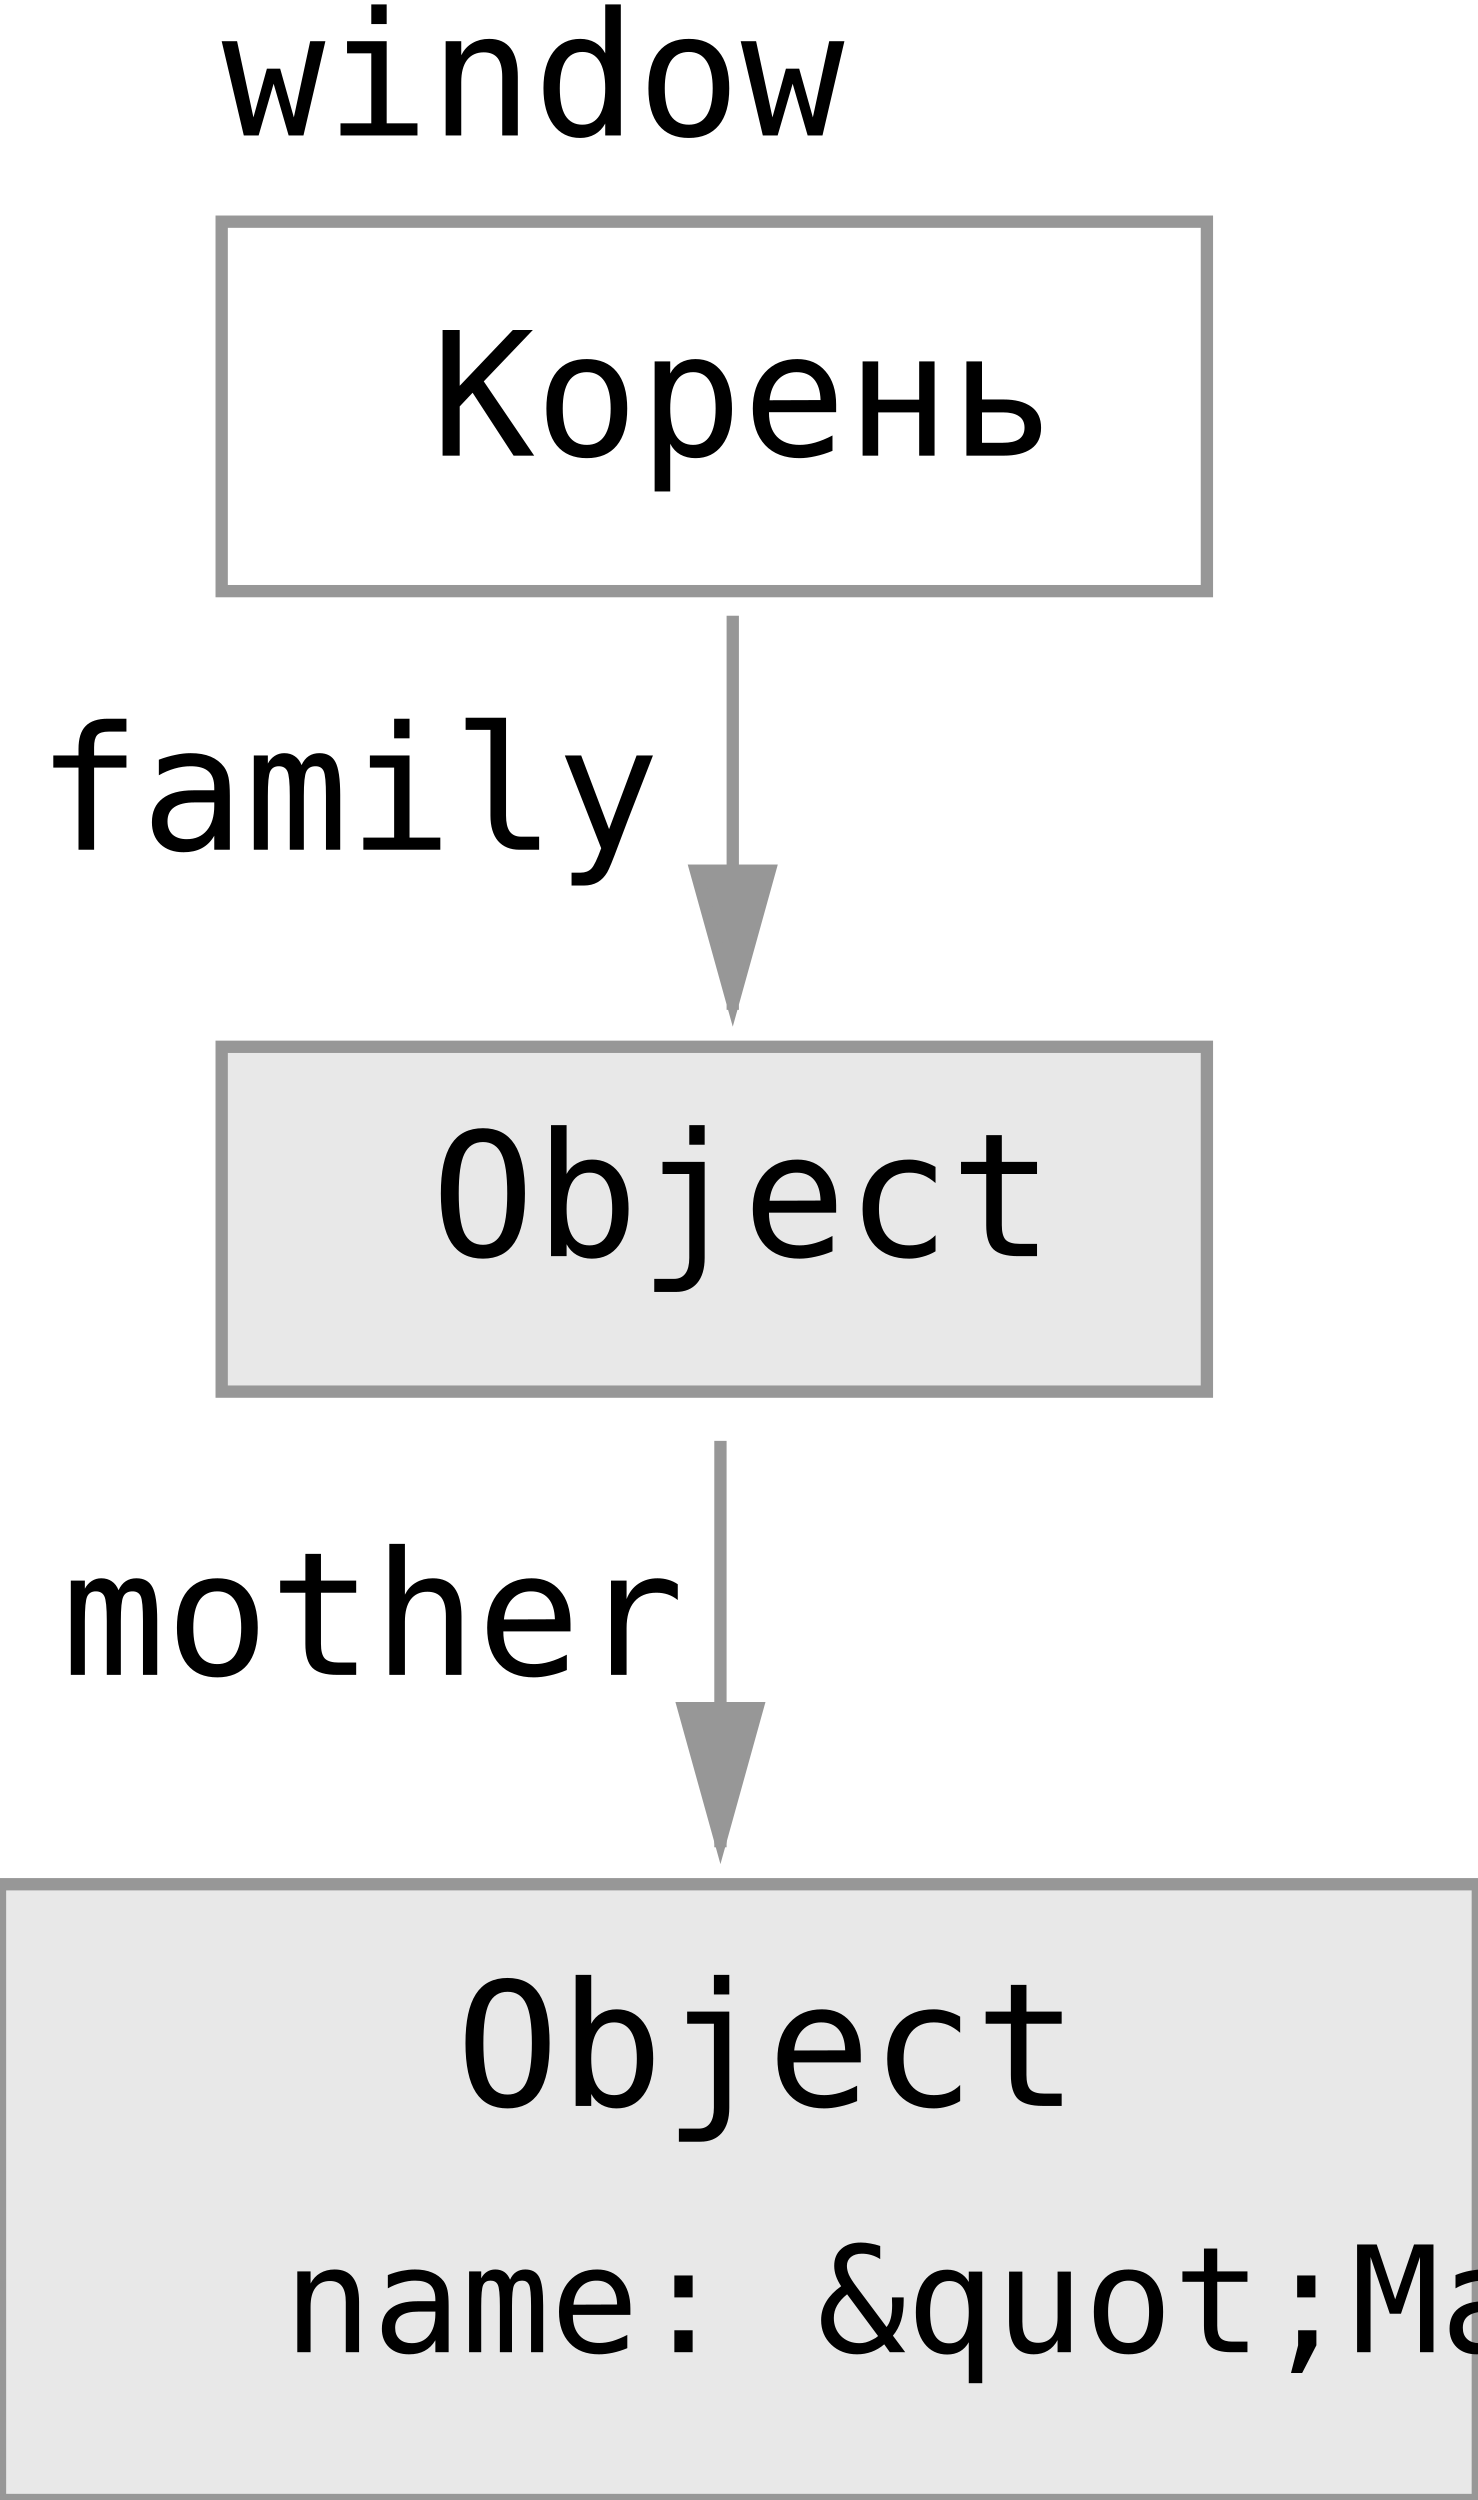
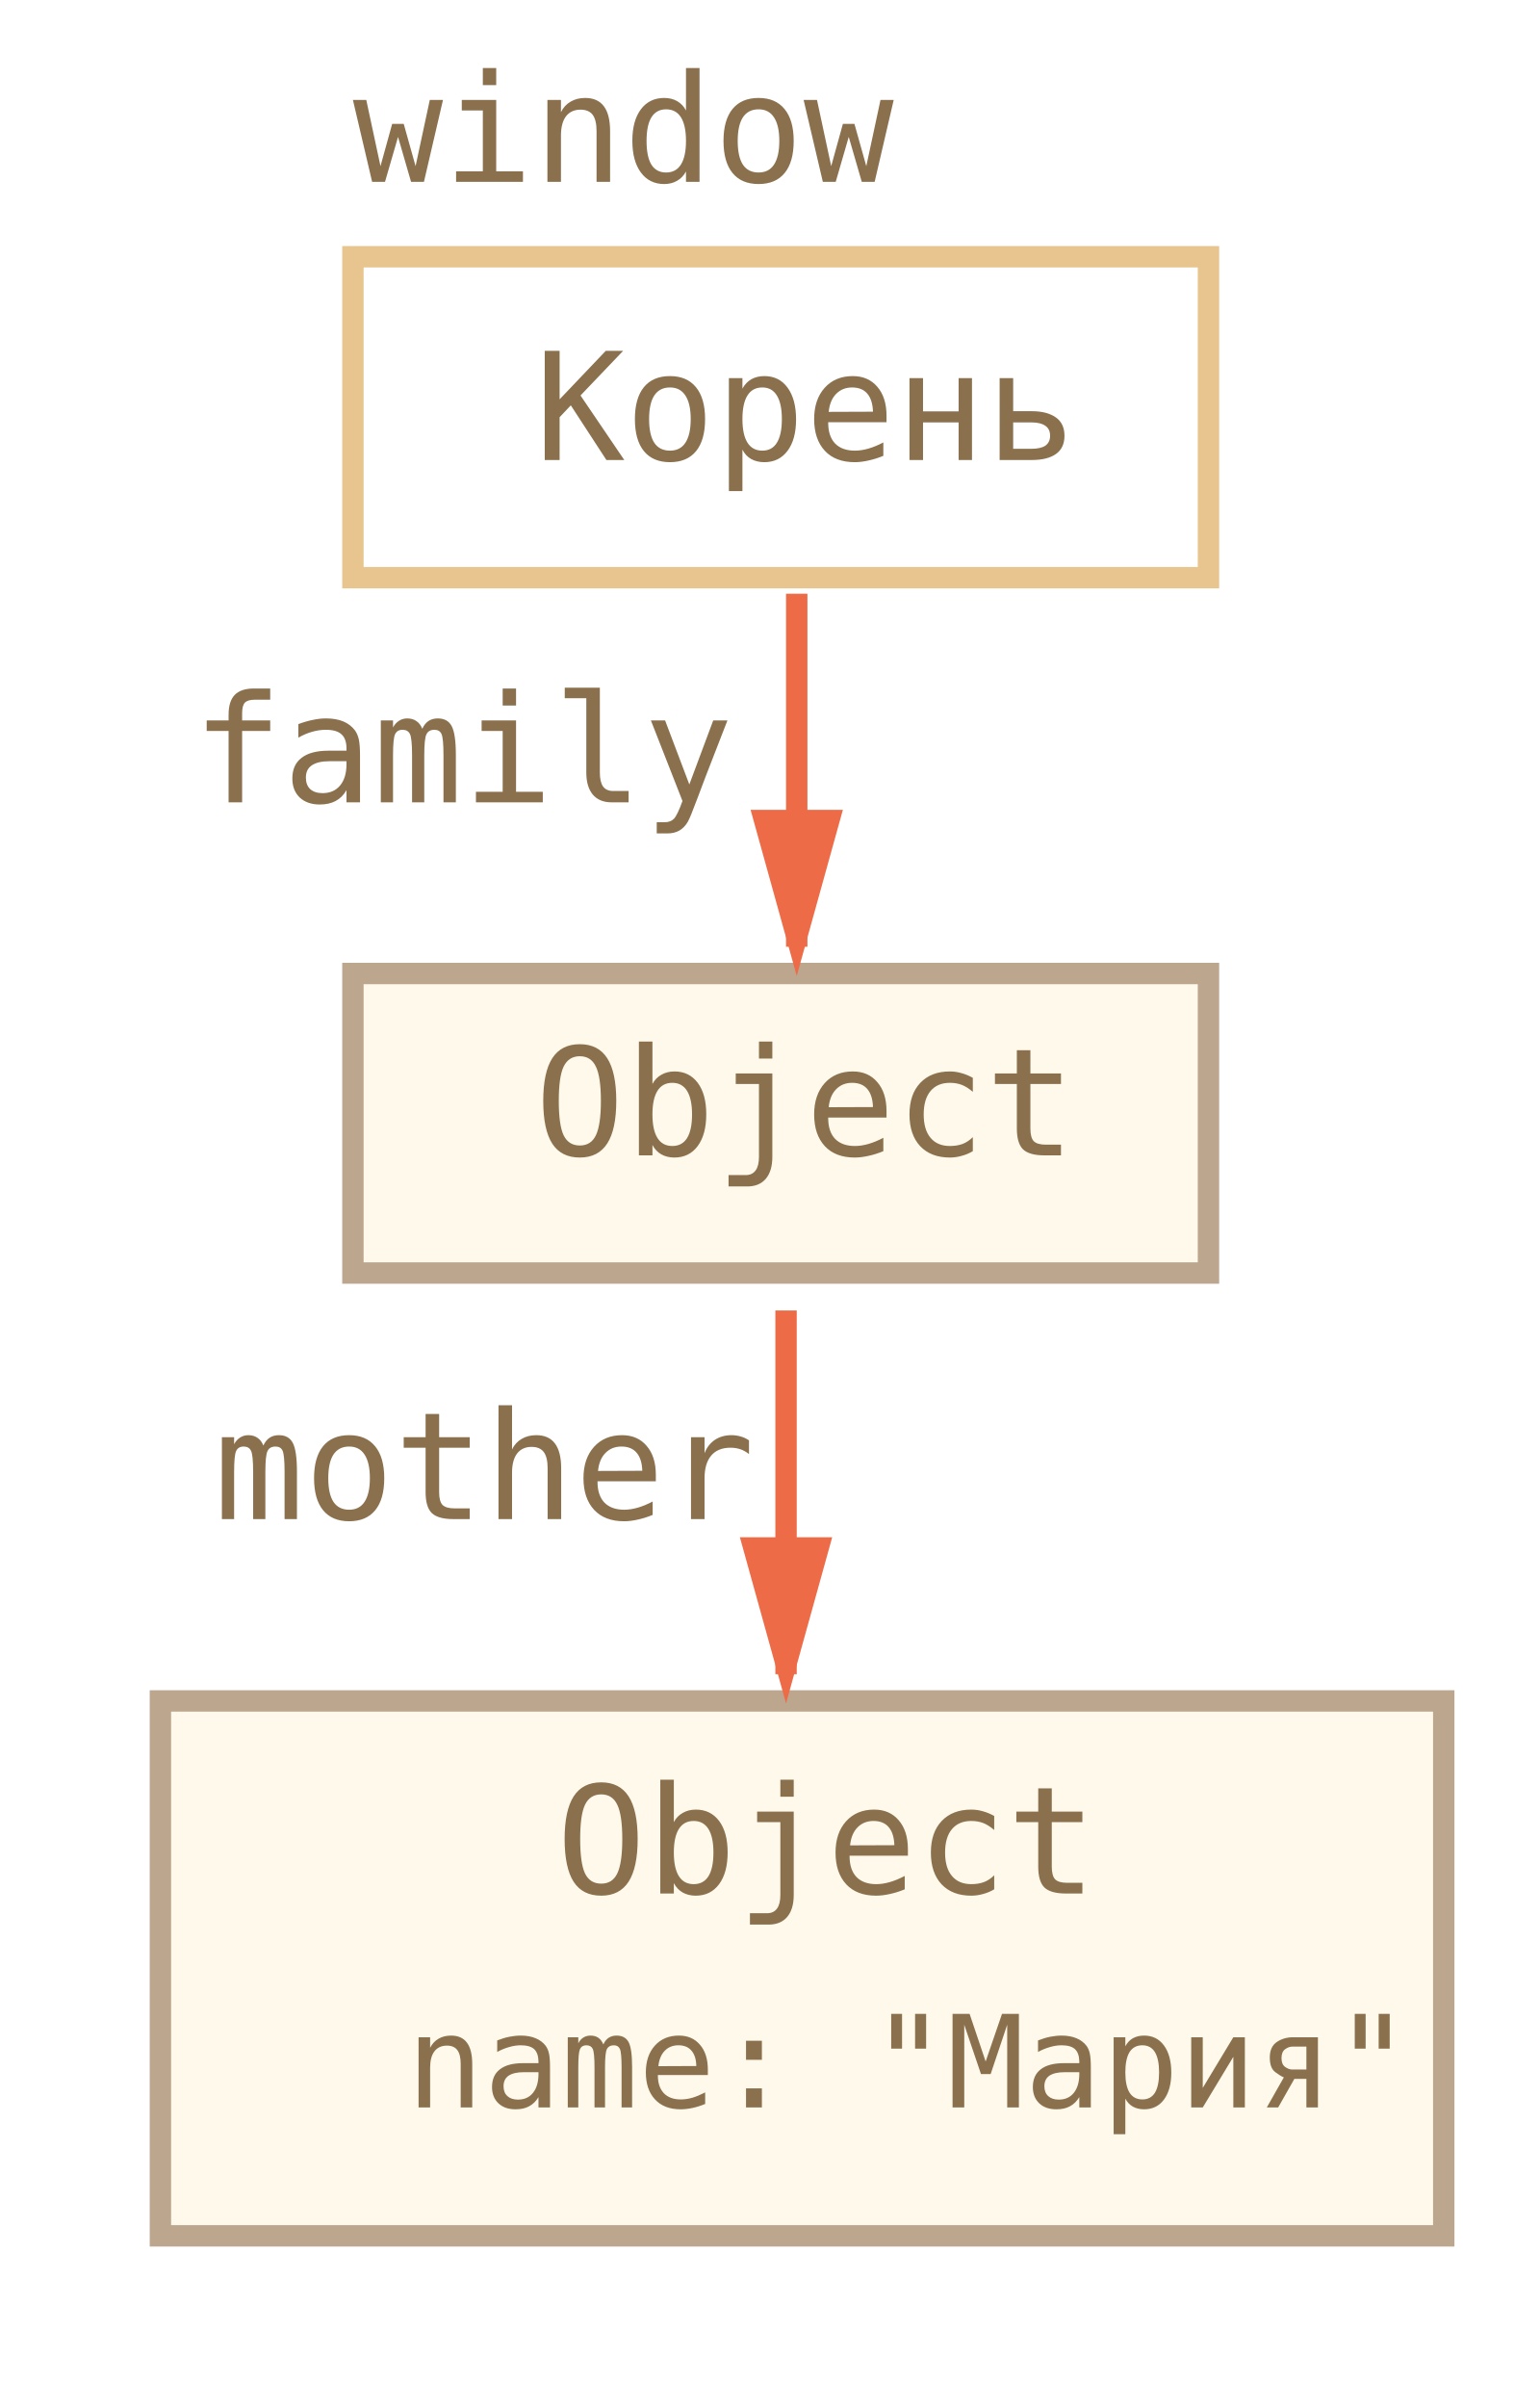
- <svg xmlns="http://www.w3.org/2000/svg" width="120" height="203" viewBox="0 0 120 203">
-   <g fill="none" fill-rule="evenodd">
-     <path stroke="#979797" d="M18 18h80v30H18z" />
-     <text font-family="Consolas" font-size="14" fill="#000">
-       <tspan x="18" y="11">window</tspan>
-     </text>
-     <text font-family="Consolas" font-size="14" fill="#000">
-       <tspan x="35" y="37">Корень</tspan>
-     </text>
-     <path stroke="#979797" fill="#E8E8E8" d="M18 85h80v28H18z" />
-     <text font-family="Consolas" font-size="14" fill="#000">
-       <tspan x="35" y="102">Object</tspan>
-     </text>
-     <text font-family="Consolas" font-size="14" fill="#000">
-       <tspan x="3" y="69">family</tspan>
-     </text>
-     <path stroke="#979797" fill="#E8E8E8" d="M0 153h120v50H0z" />
-     <text font-family="Consolas" font-size="12" fill="#000">
-       <tspan x="23" y="191">name: &amp;quot;Мария&amp;quot;</tspan>
-     </text>
-     <text font-family="Consolas" font-size="14" fill="#000">
-       <tspan x="5" y="136">mother</tspan>
-     </text>
-     <text font-family="Consolas" font-size="14" fill="#000">
-       <tspan x="37" y="171">Object</tspan>
-     </text>
-     <path d="M59.5 50.5v31m0 0l3-10.8h-6l3 10.8zm-1 36v32" stroke="#979797" stroke-linecap="square" fill="#979797" />
-     <path d="M58.5 149.5l3-10.8h-6l3 10.8z" stroke="#979797" stroke-linecap="square" fill="#979797" />
+ <svg xmlns="http://www.w3.org/2000/svg" width="144px" height="225px" viewBox="0 0 144 225" version="1.1">
+   <defs />
+   <g id="combined" stroke="none" stroke-width="1" fill="none" fill-rule="evenodd">
+     <g id="family-no-father-2">
+       <rect id="Rectangle-1" stroke="#E8C48E" stroke-width="2" x="33" y="24" width="80" height="30" />
+       <text id="window" font-family="Consolas" font-size="14" font-weight="normal" fill="#8A704D">
+         <tspan x="33" y="17">window</tspan>
+       </text>
+       <text id="Корень" font-family="Consolas" font-size="14" font-weight="normal" fill="#8A704D">
+         <tspan x="50" y="43">Корень</tspan>
+       </text>
+       <rect id="Rectangle-2" stroke="#BCA68E" stroke-width="2" fill="#FFF9EB" x="33" y="91" width="80" height="28" />
+       <text id="Object" font-family="Consolas" font-size="14" font-weight="normal" fill="#8A704D">
+         <tspan x="50" y="108">Object</tspan>
+       </text>
+       <text id="family" font-family="Consolas" font-size="14" font-weight="normal" fill="#8A704D">
+         <tspan x="18" y="75">family</tspan>
+       </text>
+       <rect id="Rectangle-4" stroke="#BCA68E" stroke-width="2" fill="#FFF9EB" x="15" y="159" width="120" height="50" />
+       <text id="name:-&quot;Мария&quot;" font-family="Consolas" font-size="12" font-weight="normal" fill="#8A704D">
+         <tspan x="38" y="197">name: "Мария"</tspan>
+       </text>
+       <text id="mother" font-family="Consolas" font-size="14" font-weight="normal" fill="#8A704D">
+         <tspan x="20" y="142">mother</tspan>
+       </text>
+       <text id="Object-3" font-family="Consolas" font-size="14" font-weight="normal" fill="#8A704D">
+         <tspan x="52" y="177">Object</tspan>
+       </text>
+       <path d="M74.5,56.5 L74.5,87.5" id="Line" stroke="#EE6B47" stroke-width="2" stroke-linecap="square" fill="#EE6B47" />
+       <path id="Line-decoration-1" d="M74.5,87.5 C75.55,83.72 76.45,80.48 77.5,76.7 C75.4,76.7 73.6,76.7 71.5,76.7 C72.55,80.48 73.45,83.72 74.5,87.5 C74.5,87.5 74.5,87.5 74.5,87.5 Z" stroke="#EE6B47" stroke-width="2" stroke-linecap="square" fill="#EE6B47" />
+       <path d="M73.5,123.5 L73.5,155.5" id="Line" stroke="#EE6B47" stroke-width="2" stroke-linecap="square" fill="#EE6B47" />
+       <path id="Line-decoration-1" d="M73.5,155.5 C74.55,151.72 75.45,148.48 76.5,144.7 C74.4,144.7 72.6,144.7 70.5,144.7 C71.55,148.48 72.45,151.72 73.5,155.5 C73.5,155.5 73.5,155.5 73.5,155.5 Z" stroke="#EE6B47" stroke-width="2" stroke-linecap="square" fill="#EE6B47" />
+     </g>
  </g>
</svg>
